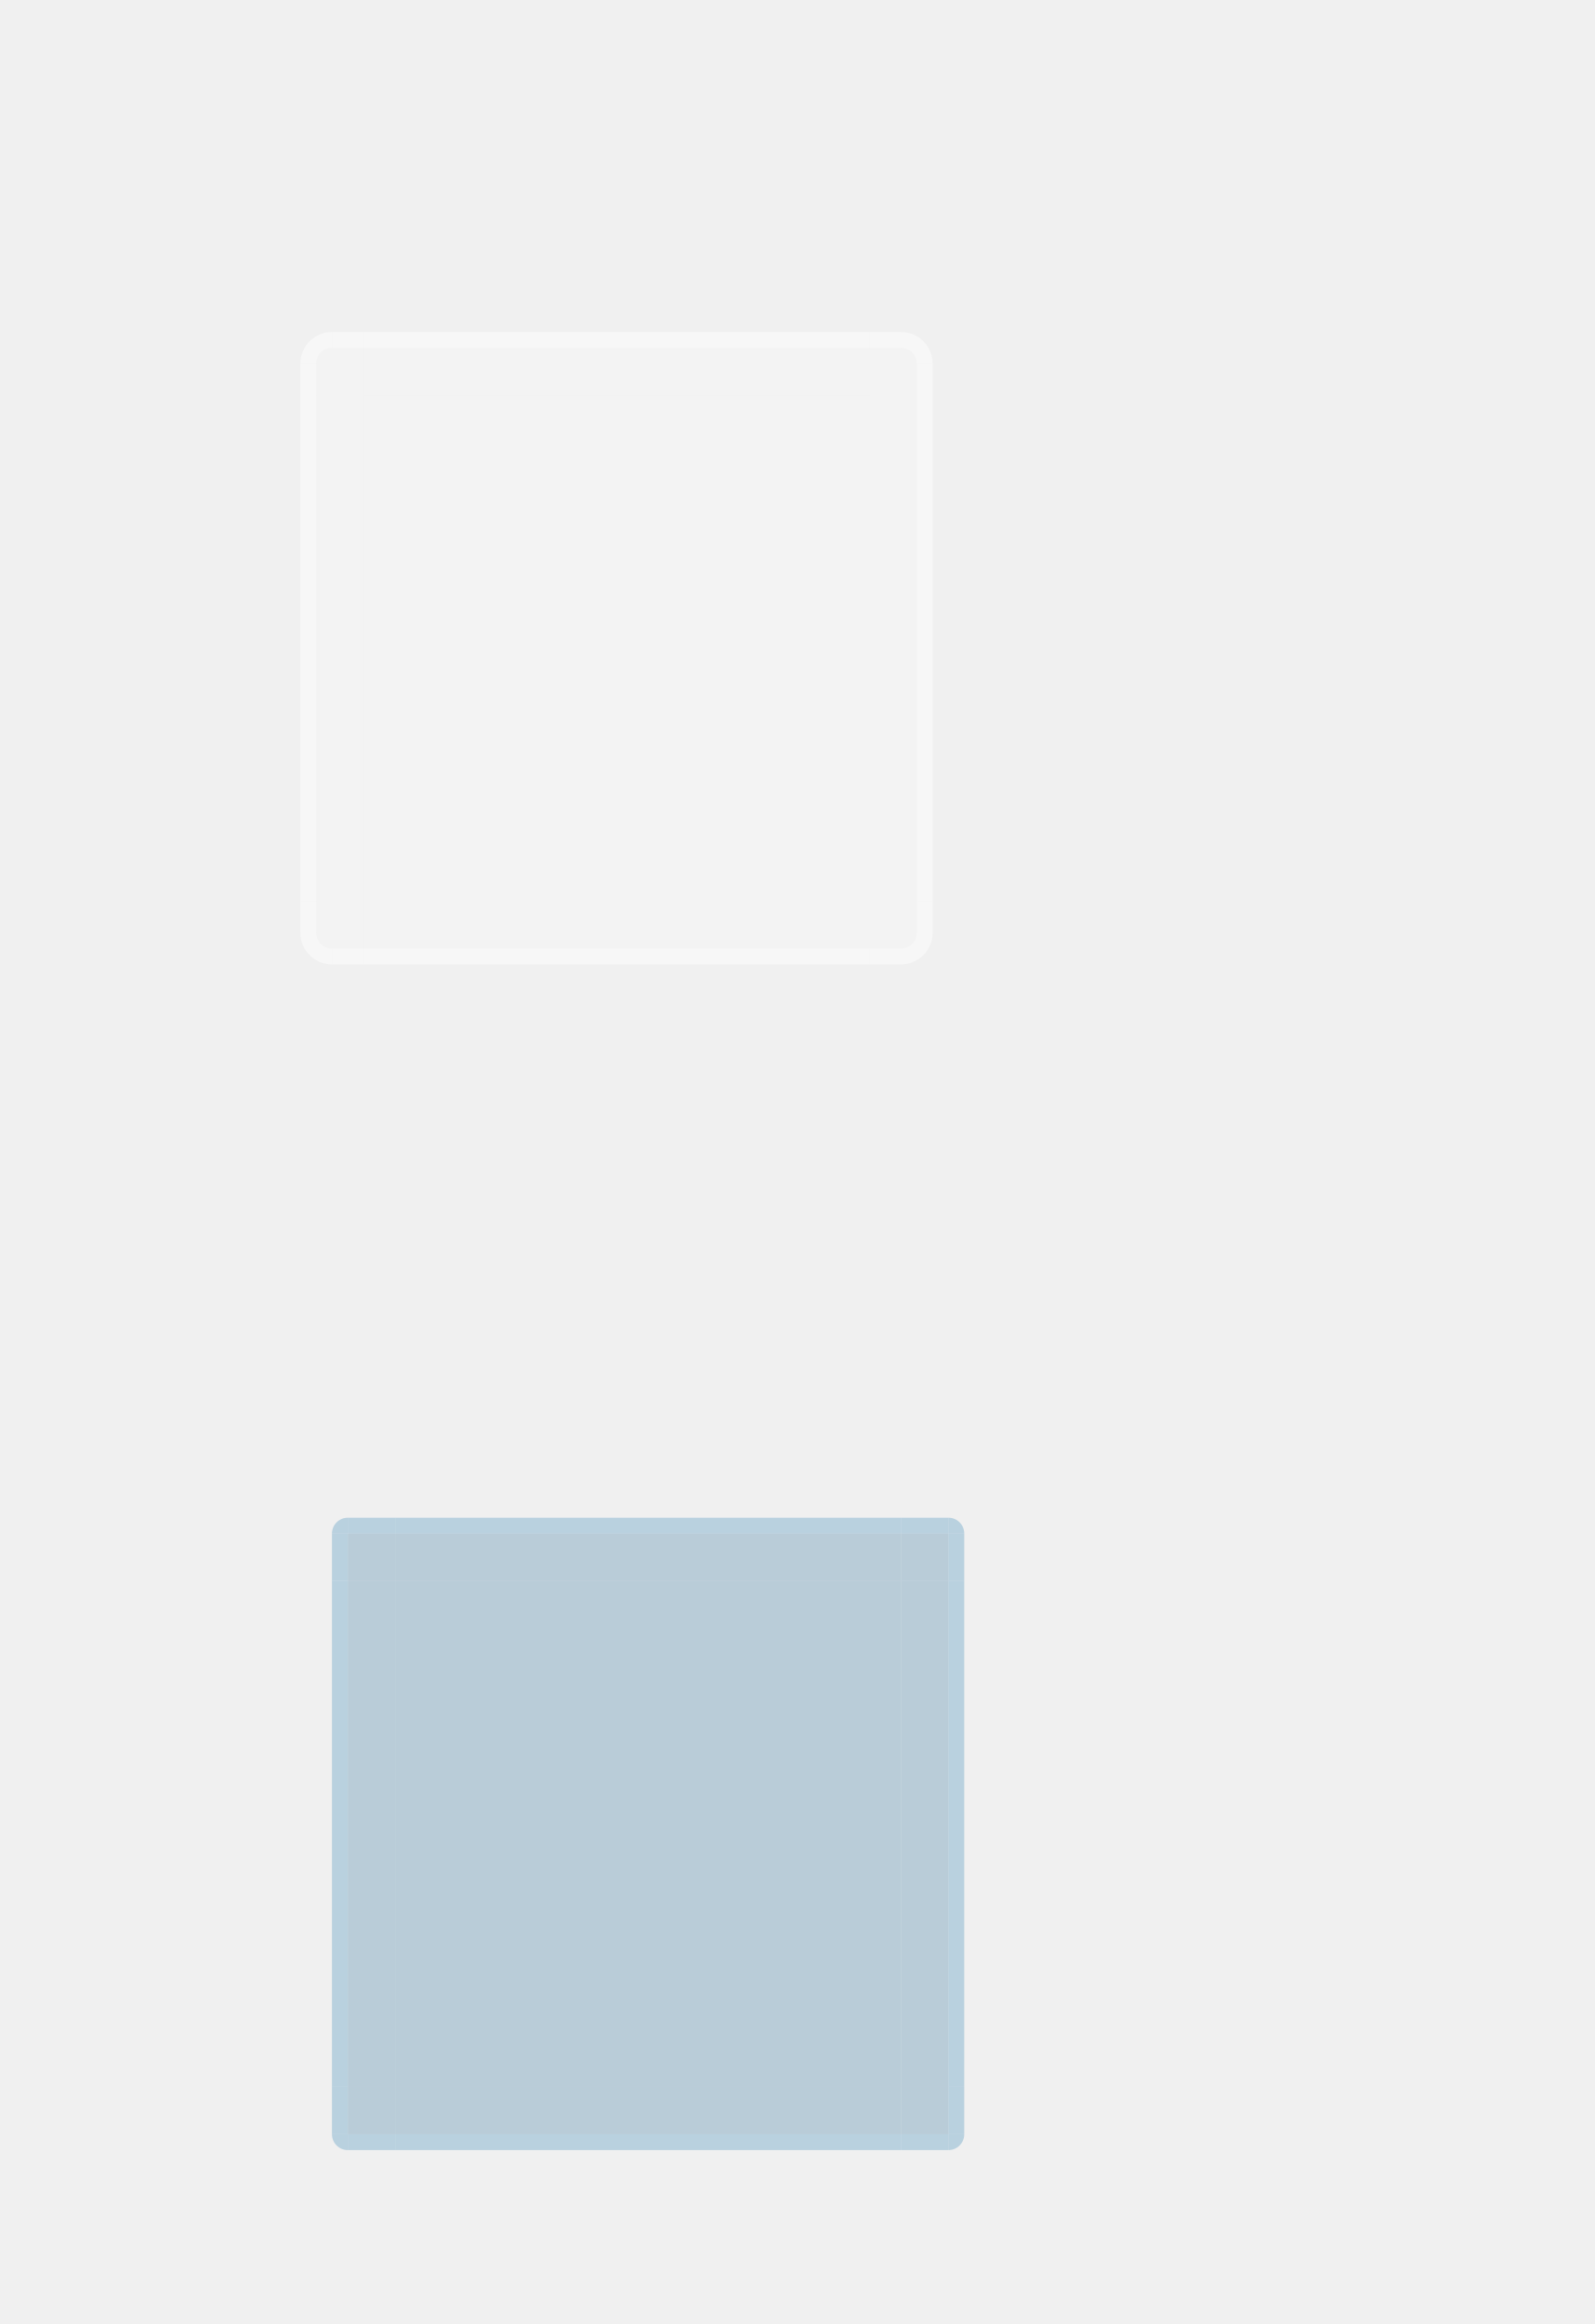
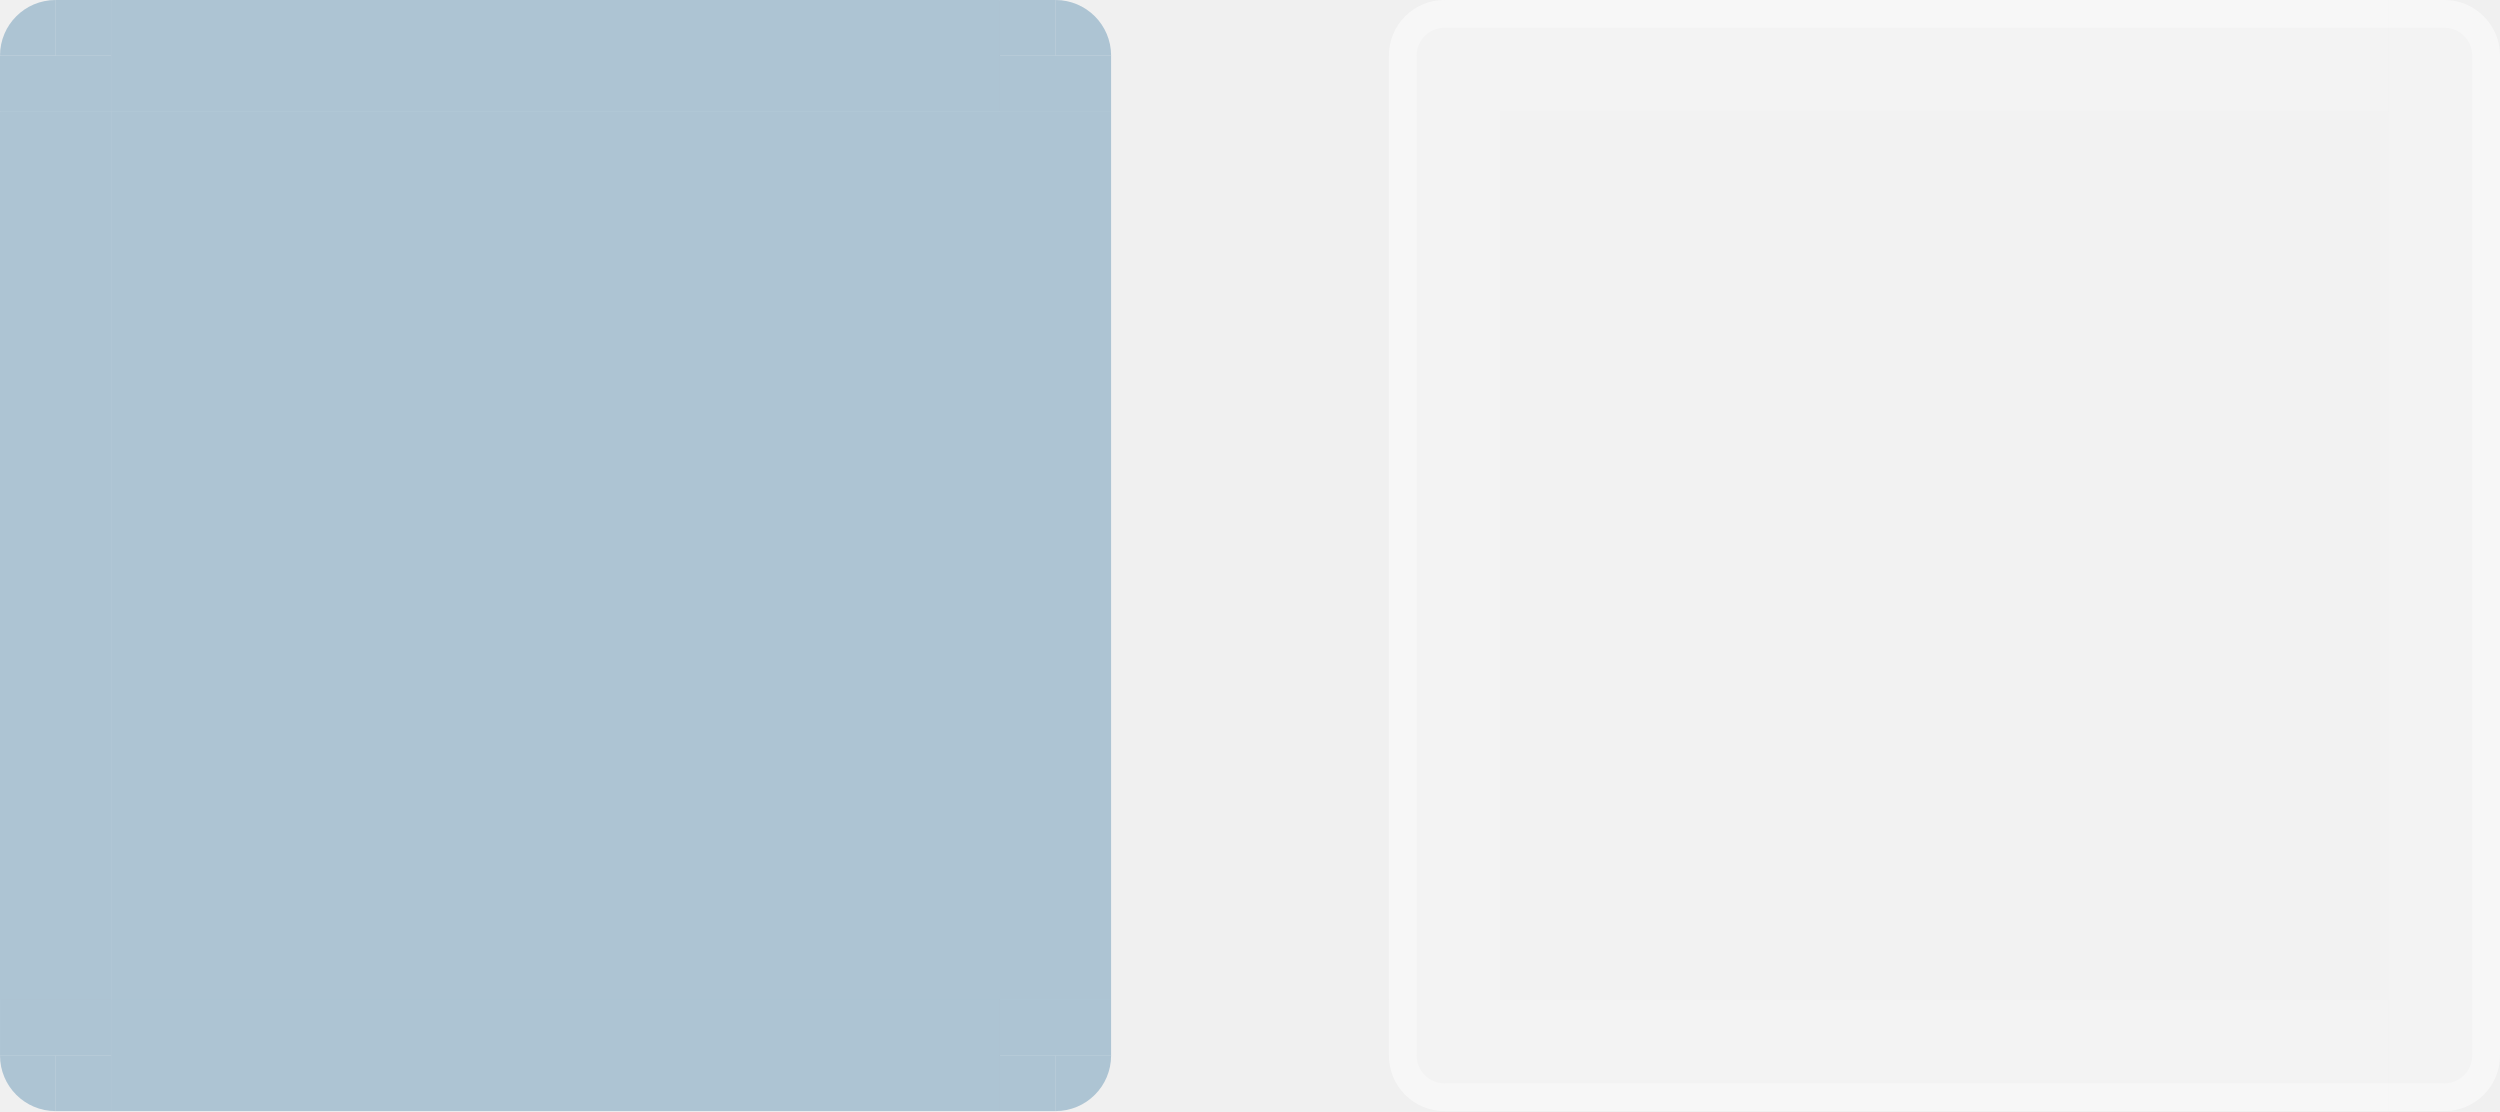
- <svg xmlns="http://www.w3.org/2000/svg" xmlns:xlink="http://www.w3.org/1999/xlink" width="100.899" height="147" viewBox="0 0 100.899 147" version="1.1" id="svg951">
+ <svg xmlns="http://www.w3.org/2000/svg" xmlns:xlink="http://www.w3.org/1999/xlink" width="90" height="40" viewBox="0 0 90 40" version="1.1" id="svg951">
  <defs id="defs945" />
  <style id="current-color-scheme" type="text/css">
      .ColorScheme-Text {
      }
      .ColorScheme-Background{
      }
      .ColorScheme-Highlight{
      }
      .ColorScheme-ViewText {
      }
      .ColorScheme-ViewBackground{
      }
      .ColorScheme-ViewHover {
      }
      .ColorScheme-ViewFocus{
      }
      .ColorScheme-ButtonText {
      }
      .ColorScheme-ButtonBackground{
      }
      .ColorScheme-ButtonHover {
      }
      .ColorScheme-ButtonFocus{
      }
  </style>
-   <g id="layer1" transform="translate(-273.0714,-431.0197)">
-     <rect y="531.02" x="298.071" height="32" width="32" id="hover-center" style="opacity:1;fill:#76a1bb;fill-opacity:0.45;stroke:none;stroke-width:0.7;stroke-linecap:round;stroke-miterlimit:4;stroke-dasharray:none;stroke-opacity:1" />
-     <g id="hover-top" style="opacity:1">
-       <rect style="opacity:1;fill:#76a1bb;fill-opacity:0.45;stroke:none;stroke-width:2.598;stroke-miterlimit:4;stroke-dasharray:none;stroke-opacity:1" id="rect1672" width="32" height="3" x="298.071" y="528.02" />
-       <rect y="527.02" x="298.071" height="1" width="32" id="rect1666" style="opacity:1;fill:#83b3d0;fill-opacity:0.497;stroke:none;stroke-width:3;stroke-miterlimit:4;stroke-dasharray:none;stroke-opacity:1" />
+   <g id="layer1" transform="translate(-304.0714,-525.0196)">
+     <rect y="529.02" x="308.071" height="32" width="32" id="hover-center" style="opacity:1;fill:#76a1bb;fill-opacity:0.55;stroke:none;stroke-width:0.7;stroke-linecap:round;stroke-miterlimit:4;stroke-dasharray:none;stroke-opacity:1" />
+     <g id="hover-top" style="opacity:1" transform="translate(10.00001,-2)">
+       <rect style="opacity:1;fill:#76a1bb;fill-opacity:0.55;stroke:none;stroke-width:3;stroke-miterlimit:4;stroke-dasharray:none;stroke-opacity:1" id="rect1672" width="32" height="4" x="298.071" y="527.02" />
    </g>
-     <rect y="456.02" x="296.071" height="32" width="32" id="selected-center" style="opacity:1;fill:#ffffff;fill-opacity:0.188;stroke:none;stroke-width:0.7;stroke-linecap:round;stroke-miterlimit:4;stroke-dasharray:none;stroke-opacity:1" />
-     <g transform="translate(-1.999991,-74.99997)" id="selected-top">
+     <rect y="529.02" x="358.071" height="32" width="32" id="selected-center" style="opacity:1;fill:#fefefe;fill-opacity:0.192;stroke:none;stroke-width:0.7;stroke-linecap:round;stroke-miterlimit:4;stroke-dasharray:none;stroke-opacity:1" />
+     <g transform="translate(60,-1.999971)" id="selected-top">
      <rect style="opacity:1;fill:#ffffff;fill-opacity:0.188;stroke:none;stroke-width:3;stroke-miterlimit:4;stroke-dasharray:none;stroke-opacity:1" id="rect874" width="32" height="4" x="298.071" y="527.02" />
      <rect y="527.02" x="298.071" height="1" width="32" id="rect876" style="opacity:1;fill:#ffffff;fill-opacity:0.329;stroke:none;stroke-width:3;stroke-miterlimit:4;stroke-dasharray:none;stroke-opacity:1" />
    </g>
-     <g id="selected-bottom" transform="matrix(1,0,0,-1,-1.999982,1019.039)">
+     <g id="selected-bottom" transform="matrix(1,0,0,-1,60.00001,1092.039)">
      <rect y="527.02" x="298.071" height="4" width="32" id="rect880" style="opacity:1;fill:#ffffff;fill-opacity:0.188;stroke:none;stroke-width:3;stroke-miterlimit:4;stroke-dasharray:none;stroke-opacity:1" />
      <rect style="opacity:1;fill:#ffffff;fill-opacity:0.329;stroke:none;stroke-width:3;stroke-miterlimit:4;stroke-dasharray:none;stroke-opacity:1" id="rect882" width="32" height="1" x="298.071" y="527.02" />
    </g>
-     <g id="selected-right" transform="rotate(90,350.5714,508.5197)">
+     <g id="selected-right" transform="rotate(90,345.0714,576.0197)">
      <rect y="527.02" x="298.071" height="4" width="32" id="rect886" style="opacity:1;fill:#ffffff;fill-opacity:0.188;stroke:none;stroke-width:3;stroke-miterlimit:4;stroke-dasharray:none;stroke-opacity:1" />
      <rect style="opacity:1;fill:#ffffff;fill-opacity:0.329;stroke:none;stroke-width:3;stroke-miterlimit:4;stroke-dasharray:none;stroke-opacity:1" id="rect888" width="32" height="1" x="298.071" y="527.02" />
    </g>
-     <g transform="matrix(0,1,1,0,-234.9483,157.9483)" id="selected-left">
+     <g transform="matrix(0,1,1,0,-172.9483,230.9483)" id="selected-left">
      <rect style="opacity:1;fill:#ffffff;fill-opacity:0.188;stroke:none;stroke-width:3;stroke-miterlimit:4;stroke-dasharray:none;stroke-opacity:1" id="rect892" width="32" height="4" x="298.071" y="527.02" />
      <rect y="527.02" x="298.071" height="1" width="32" id="rect894" style="opacity:1;fill:#ffffff;fill-opacity:0.329;stroke:none;stroke-width:3;stroke-miterlimit:4;stroke-dasharray:none;stroke-opacity:1" />
    </g>
-     <g id="selected-topright" transform="translate(-12.99999,-77.99995)">
+     <g id="selected-topright" transform="translate(49,-4.999958)">
      <path id="path898" d="m 341.071,530.02 v 4 h 4 v -2 a 2,2 0 0 0 -2,-2 z" style="opacity:1;fill:#ffffff;fill-opacity:0.188;stroke:none;stroke-width:3;stroke-linecap:round;stroke-miterlimit:4;stroke-dasharray:none;stroke-opacity:1" />
      <rect y="530.02" x="341.071" height="1" width="2" id="rect900" style="opacity:1;fill:#ffffff;fill-opacity:0.329;stroke:none;stroke-width:3;stroke-linecap:round;stroke-miterlimit:4;stroke-dasharray:none;stroke-opacity:1" />
      <rect style="opacity:1;fill:#ffffff;fill-opacity:0.329;stroke:none;stroke-width:3;stroke-linecap:round;stroke-miterlimit:4;stroke-dasharray:none;stroke-opacity:1" id="rect902" width="1" height="2" x="344.071" y="532.02" />
      <path id="path904" d="m 343.071,530.02 v 1 a 1,1 0 0 1 1,1 h 1 a 2,2 0 0 0 -2,-2 z" style="opacity:1;fill:#ffffff;fill-opacity:0.329;stroke:none;stroke-width:3;stroke-linecap:round;stroke-miterlimit:4;stroke-dasharray:none;stroke-opacity:1" />
    </g>
-     <g transform="matrix(-1,0,0,1,637.1428,-77.99997)" id="selected-topleft">
+     <g transform="matrix(-1,0,0,1,699.1428,-4.999975)" id="selected-topleft">
      <path style="opacity:1;fill:#ffffff;fill-opacity:0.188;stroke:none;stroke-width:3;stroke-linecap:round;stroke-miterlimit:4;stroke-dasharray:none;stroke-opacity:1" d="m 341.071,530.02 v 4 h 4 v -2 a 2,2 0 0 0 -2,-2 z" id="path908" />
      <rect style="opacity:1;fill:#ffffff;fill-opacity:0.329;stroke:none;stroke-width:3;stroke-linecap:round;stroke-miterlimit:4;stroke-dasharray:none;stroke-opacity:1" id="rect910" width="2" height="1" x="341.071" y="530.02" />
      <rect y="532.02" x="344.071" height="2" width="1" id="rect912" style="opacity:1;fill:#ffffff;fill-opacity:0.329;stroke:none;stroke-width:3;stroke-linecap:round;stroke-miterlimit:4;stroke-dasharray:none;stroke-opacity:1" />
      <path style="opacity:1;fill:#ffffff;fill-opacity:0.329;stroke:none;stroke-width:3;stroke-linecap:round;stroke-miterlimit:4;stroke-dasharray:none;stroke-opacity:1" d="m 343.071,530.02 v 1 a 1,1 0 0 1 1,1 h 1 a 2,2 0 0 0 -2,-2 z" id="path914" />
    </g>
-     <g transform="matrix(1,0,0,-1,-12.99999,1022.039)" id="selected-bottomright">
+     <g transform="matrix(1,0,0,-1,49,1095.039)" id="selected-bottomright">
      <path style="opacity:1;fill:#ffffff;fill-opacity:0.188;stroke:none;stroke-width:3;stroke-linecap:round;stroke-miterlimit:4;stroke-dasharray:none;stroke-opacity:1" d="m 341.071,530.02 v 4 h 4 v -2 a 2,2 0 0 0 -2,-2 z" id="path918" />
      <rect style="opacity:1;fill:#ffffff;fill-opacity:0.329;stroke:none;stroke-width:3;stroke-linecap:round;stroke-miterlimit:4;stroke-dasharray:none;stroke-opacity:1" id="rect920" width="2" height="1" x="341.071" y="530.02" />
      <rect y="532.02" x="344.071" height="2" width="1" id="rect922" style="opacity:1;fill:#ffffff;fill-opacity:0.329;stroke:none;stroke-width:3;stroke-linecap:round;stroke-miterlimit:4;stroke-dasharray:none;stroke-opacity:1" />
      <path style="opacity:1;fill:#ffffff;fill-opacity:0.329;stroke:none;stroke-width:3;stroke-linecap:round;stroke-miterlimit:4;stroke-dasharray:none;stroke-opacity:1" d="m 343.071,530.02 v 1 a 1,1 0 0 1 1,1 h 1 a 2,2 0 0 0 -2,-2 z" id="path924" />
    </g>
-     <g transform="rotate(-180,318.5714,511.0197)" id="selected-bottomleft">
+     <g transform="rotate(180,349.5714,547.5197)" id="selected-bottomleft">
      <path style="opacity:1;fill:#ffffff;fill-opacity:0.188;stroke:none;stroke-width:3;stroke-linecap:round;stroke-miterlimit:4;stroke-dasharray:none;stroke-opacity:1" d="m 341.071,530.02 v 4 h 4 v -2 a 2,2 0 0 0 -2,-2 z" id="path928" />
      <rect style="opacity:1;fill:#ffffff;fill-opacity:0.329;stroke:none;stroke-width:3;stroke-linecap:round;stroke-miterlimit:4;stroke-dasharray:none;stroke-opacity:1" id="rect930" width="2" height="1" x="341.071" y="530.02" />
      <rect y="532.02" x="344.071" height="2" width="1" id="rect932" style="opacity:1;fill:#ffffff;fill-opacity:0.329;stroke:none;stroke-width:3;stroke-linecap:round;stroke-miterlimit:4;stroke-dasharray:none;stroke-opacity:1" />
      <path style="opacity:1;fill:#ffffff;fill-opacity:0.329;stroke:none;stroke-width:3;stroke-linecap:round;stroke-miterlimit:4;stroke-dasharray:none;stroke-opacity:1" d="m 343.071,530.02 v 1 a 1,1 0 0 1 1,1 h 1 a 2,2 0 0 0 -2,-2 z" id="path934" />
    </g>
-     <rect style="opacity:1;fill:none;fill-opacity:1;stroke:none;stroke-width:1.5;stroke-linecap:round;stroke-linejoin:round;stroke-miterlimit:4;stroke-dasharray:none;stroke-opacity:1" id="rect908" width="2" height="2" x="-332.071" y="527.02" transform="scale(-1,1)" />
-     <g id="hover-topright" transform="translate(-1.000006,5.999993)" style="opacity:1">
-       <rect style="fill:#76a1bb;fill-opacity:0.45;stroke-width:0.795" id="rect4688" width="3" height="3" x="331.071" y="522.02" />
-       <path style="fill:#83b3d0;fill-opacity:0.497;stroke-width:0.831" id="path4628" transform="scale(1,-1)" d="m 335.071,-522.02 a 1,1 0 0 1 -1,1 v -1 z" />
-       <rect style="fill:#83b3d0;fill-opacity:0.497;stroke-width:0.459" id="rect4690" width="3" height="1" x="331.071" y="521.02" />
-       <rect style="fill:#83b3d0;fill-opacity:0.497;stroke-width:0.459" id="rect4899" width="1" height="3" x="334.071" y="522.02" />
+     <rect style="opacity:1;fill:none;fill-opacity:1;stroke:none;stroke-width:1.5;stroke-linecap:round;stroke-linejoin:round;stroke-miterlimit:4;stroke-dasharray:none;stroke-opacity:1" id="rect908" width="2" height="2" x="-342.071" y="525.02" transform="scale(-1,1)" />
+     <g id="hover-topright" transform="translate(9.000024,3.999978)" style="opacity:1">
+       <rect style="fill:#76a1bb;fill-opacity:0.55;stroke-width:0.749" id="rect4688" width="4" height="2" x="331.071" y="523.02" />
+       <path style="fill:#76a1bb;fill-opacity:0.55;stroke-width:1.663" id="path4628" transform="scale(1,-1)" d="m 335.071,-523.02 a 2,2 0 0 1 -2,2 v -2 z" />
+       <rect style="fill:#76a1bb;fill-opacity:0.55;stroke-width:0.53" id="rect4690" width="2" height="2" x="331.071" y="521.02" />
    </g>
-     <use x="0" y="0" xlink:href="#hover-top" id="hover-right" transform="rotate(90,314.0714,547.0197)" />
-     <use x="0" y="0" xlink:href="#hover-top" id="hover-left" transform="rotate(-90,314.0714,547.0196)" />
-     <use x="0" y="0" xlink:href="#hover-top" id="hover-bottom" transform="matrix(1,0,0,-1,8.8671875e-6,1094.039)" />
-     <use x="0" y="0" xlink:href="#hover-topright" id="hover-topleft" transform="matrix(-1,0,0,1,628.1428,4.1827377e-8)" />
-     <use x="0" y="0" xlink:href="#hover-topright" id="hover-bottomright" transform="matrix(1,0,0,-1,0,1094.039)" />
-     <use x="0" y="0" xlink:href="#hover-topright" id="hover-bottomleft" transform="rotate(180,314.0714,547.0196)" />
+     <use x="0" y="0" xlink:href="#hover-top" id="hover-right" transform="rotate(90,324.0714,545.0197)" />
+     <use x="0" y="0" xlink:href="#hover-top" id="hover-left" transform="rotate(-90,324.0714,545.0196)" />
+     <use x="0" y="0" xlink:href="#hover-top" id="hover-bottom" transform="matrix(1,0,0,-1,9.2559765e-6,1090.039)" />
+     <use x="0" y="0" xlink:href="#hover-topright" id="hover-topleft" transform="matrix(-1,0,0,1,648.1429,1.5216962e-5)" />
+     <use x="0" y="0" xlink:href="#hover-topright" id="hover-bottomright" transform="matrix(1,0,0,-1,-1.5744023e-5,1090.039)" />
+     <use x="0" y="0" xlink:href="#hover-topright" id="hover-bottomleft" transform="rotate(180,324.0715,545.0196)" />
  </g>
</svg>
